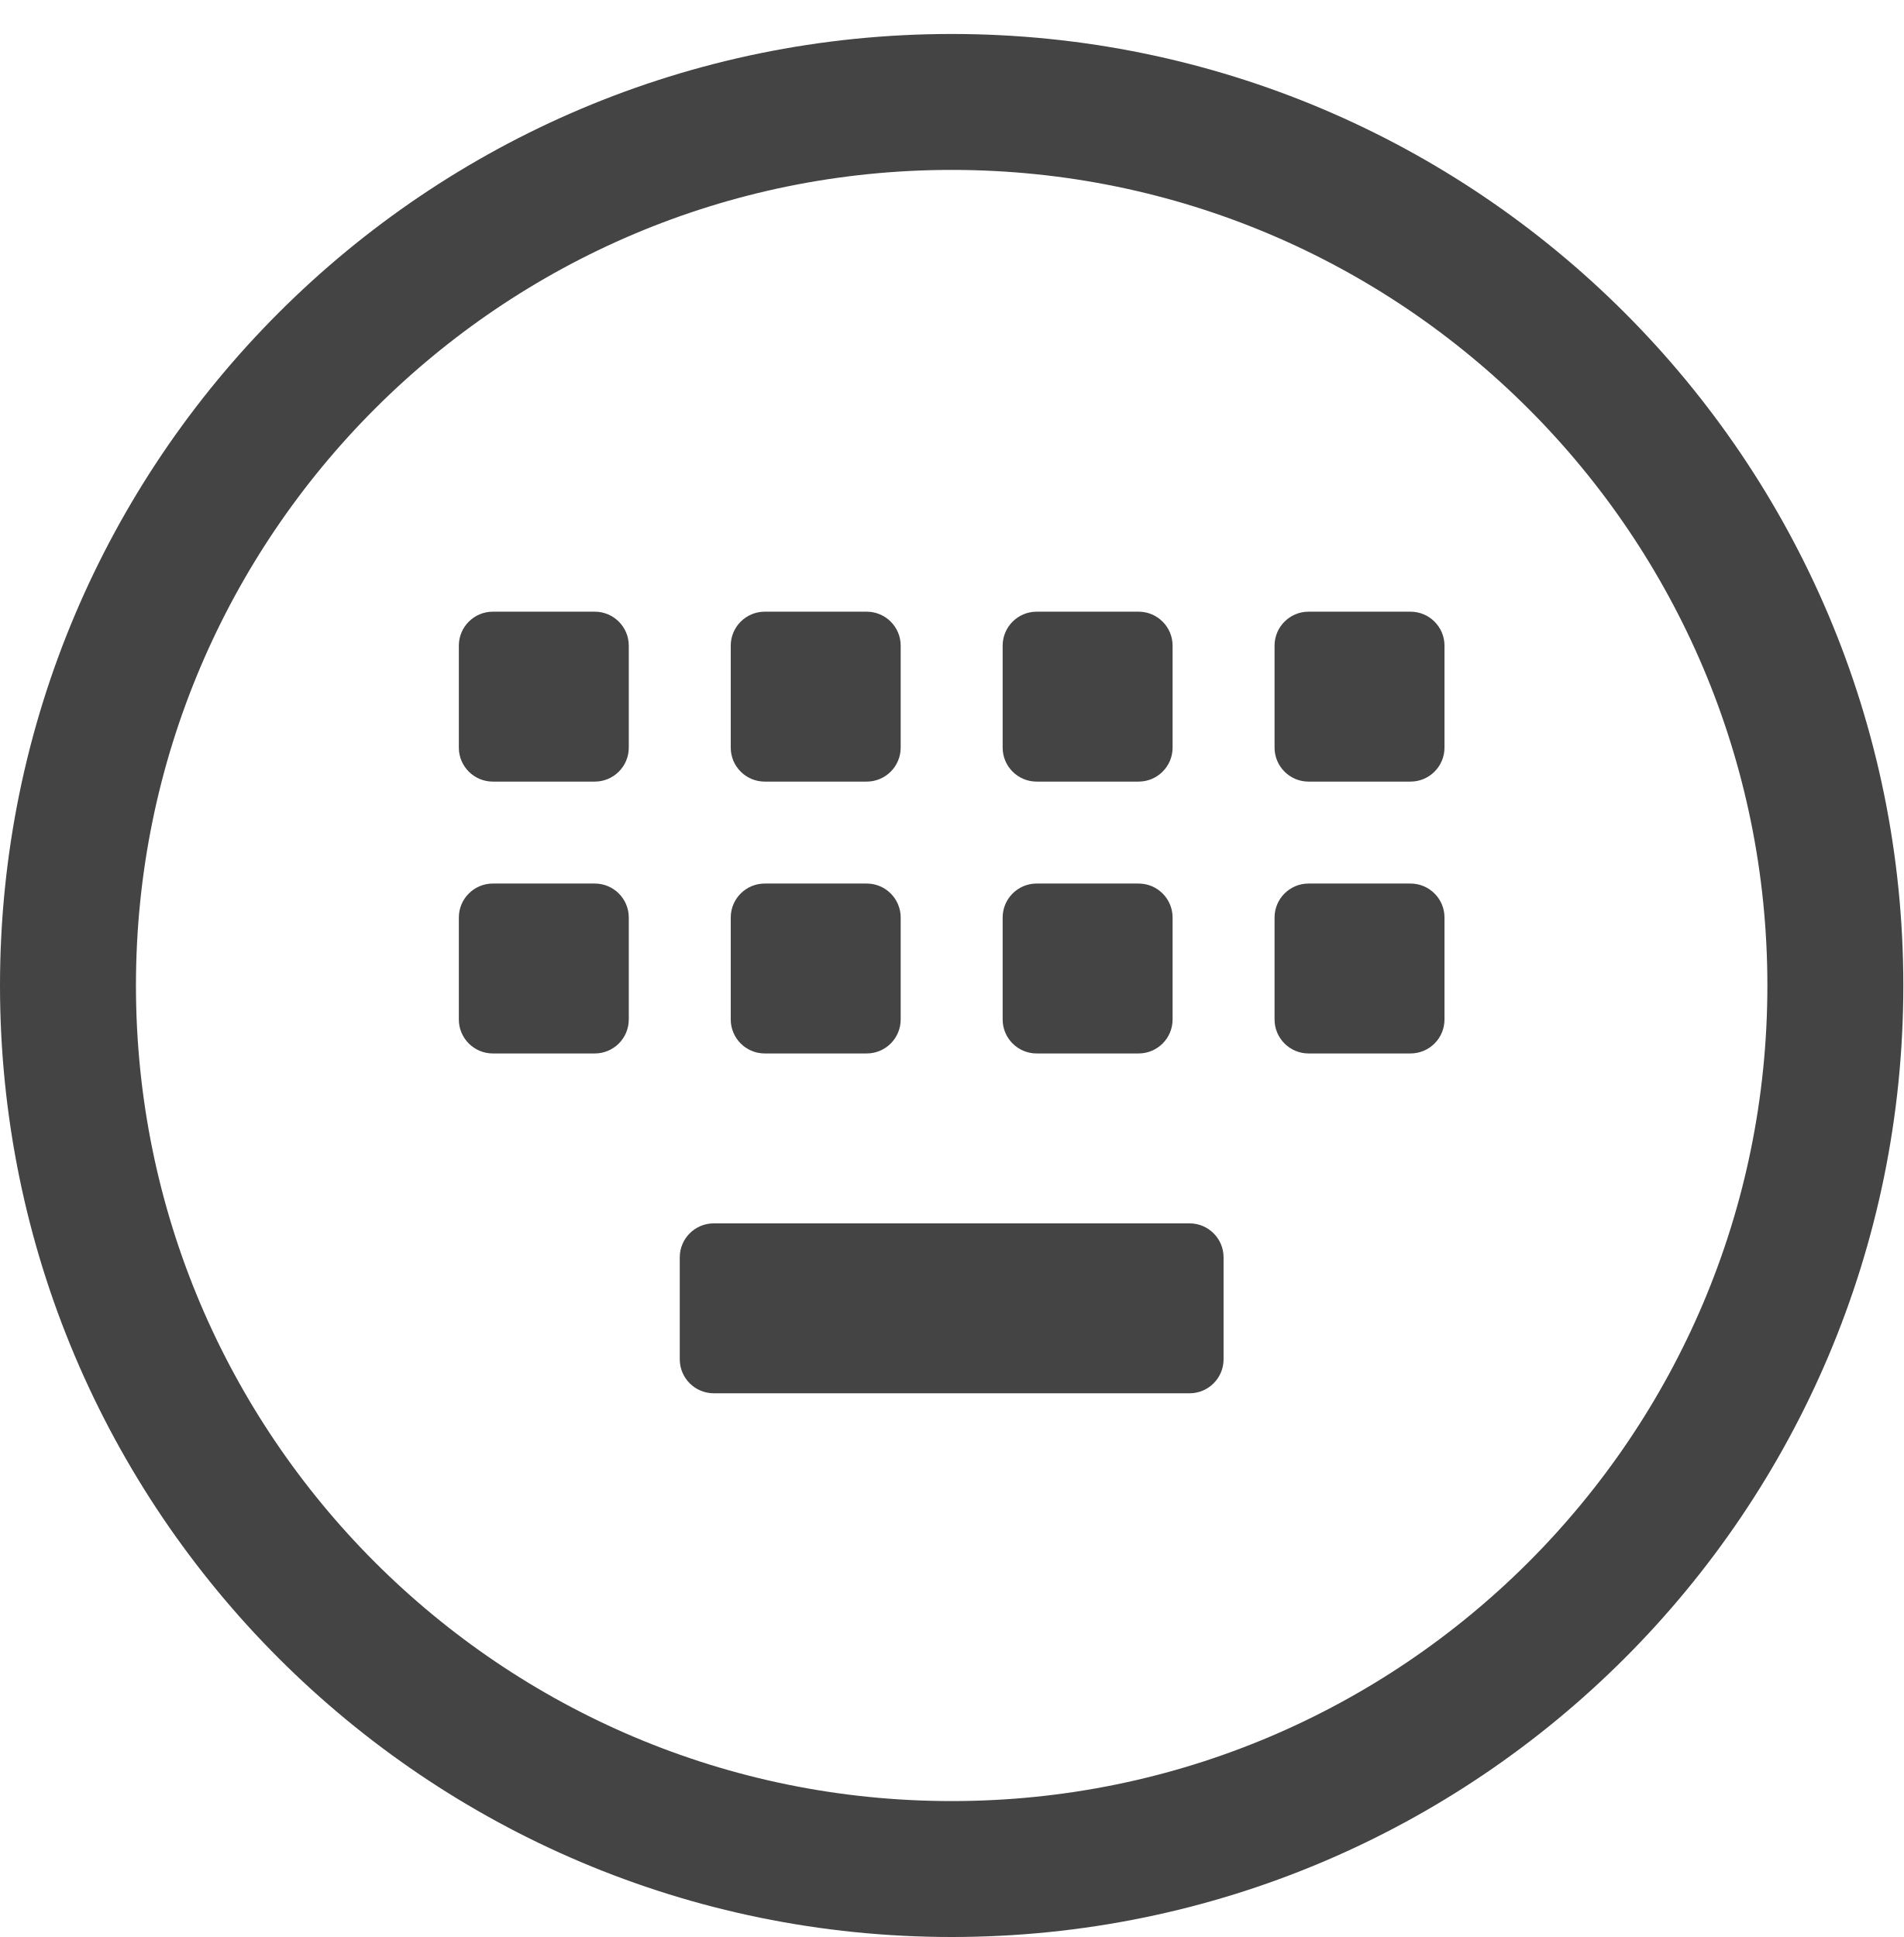
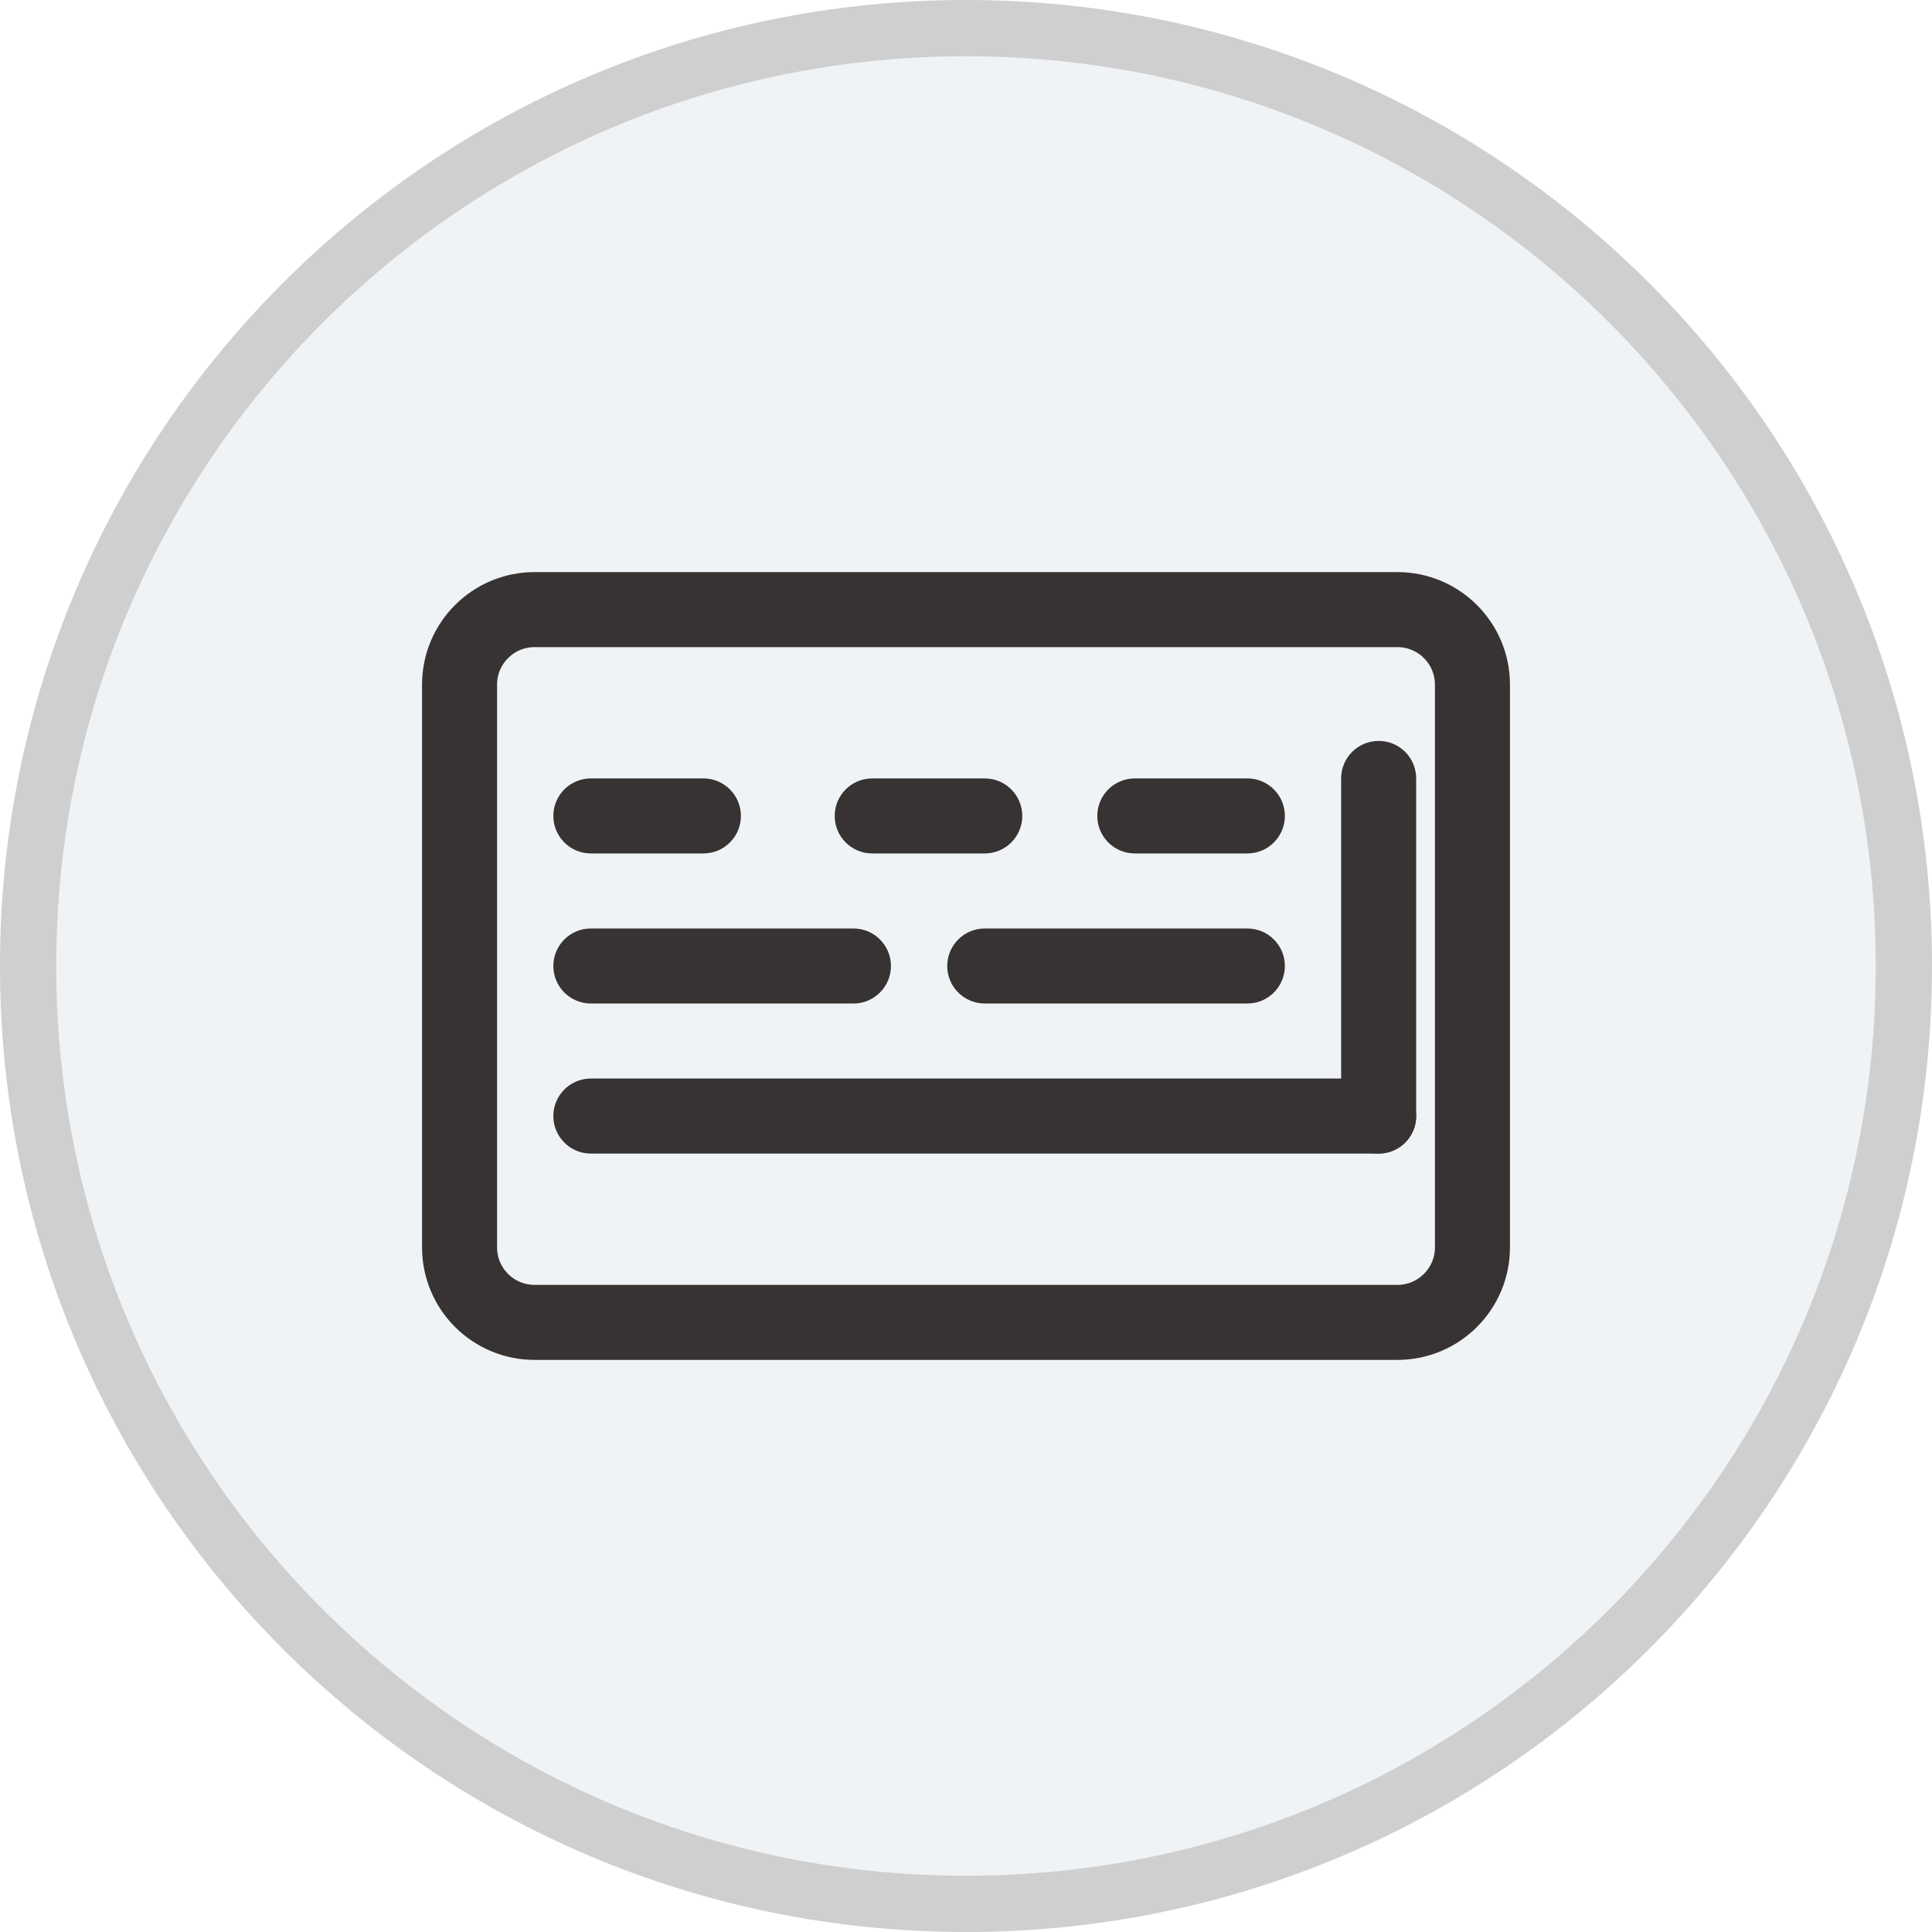
- <svg xmlns="http://www.w3.org/2000/svg" width="56px" height="57px" viewBox="0 0 56 57" version="1.1">
-   <g id="移动端-轻量版" stroke="none" stroke-width="1" fill="none" fill-rule="evenodd">
-     <g id="切图1" transform="translate(-283, -507)">
-       <g id="编组-9备份" transform="translate(283, 507)">
-         <circle id="椭圆形备份-25" stroke="#444444" stroke-width="4" cx="28" cy="29" r="26" />
-         <g id="编组-15" transform="translate(13.5, 18)" fill="#444444">
-           <path d="M21.5,18 C22.052,18 22.5,18.448 22.5,19 L22.5,22 C22.5,22.552 22.052,23 21.5,23 L7.5,23 C6.948,23 6.5,22.552 6.5,22 L6.5,19 C6.5,18.448 6.948,18 7.5,18 L21.5,18 Z M4,8 C4.552,8 5,8.448 5,9 L5,12 C5,12.552 4.552,13 4,13 L1,13 C0.448,13 6.76353751e-17,12.552 0,12 L0,9 C-6.76353751e-17,8.448 0.448,8 1,8 L4,8 Z M12,8 C12.552,8 13,8.448 13,9 L13,12 C13,12.552 12.552,13 12,13 L9,13 C8.448,13 8,12.552 8,12 L8,9 C8,8.448 8.448,8 9,8 L12,8 Z M20,8 C20.552,8 21,8.448 21,9 L21,12 C21,12.552 20.552,13 20,13 L17,13 C16.448,13 16,12.552 16,12 L16,9 C16,8.448 16.448,8 17,8 L20,8 Z M28,8 C28.552,8 29,8.448 29,9 L29,12 C29,12.552 28.552,13 28,13 L25,13 C24.448,13 24,12.552 24,12 L24,9 C24,8.448 24.448,8 25,8 L28,8 Z M4,0 C4.552,-1.01453063e-16 5,0.448 5,1 L5,4 C5,4.552 4.552,5 4,5 L1,5 C0.448,5 6.76353751e-17,4.552 0,4 L0,1 C-6.76353751e-17,0.448 0.448,1.01453063e-16 1,0 L4,0 Z M12,0 C12.552,-1.01453063e-16 13,0.448 13,1 L13,4 C13,4.552 12.552,5 12,5 L9,5 C8.448,5 8,4.552 8,4 L8,1 C8,0.448 8.448,1.01453063e-16 9,0 L12,0 Z M20,0 C20.552,-1.01453063e-16 21,0.448 21,1 L21,4 C21,4.552 20.552,5 20,5 L17,5 C16.448,5 16,4.552 16,4 L16,1 C16,0.448 16.448,1.01453063e-16 17,0 L20,0 Z M28,0 C28.552,-1.01453063e-16 29,0.448 29,1 L29,4 C29,4.552 28.552,5 28,5 L25,5 C24.448,5 24,4.552 24,4 L24,1 C24,0.448 24.448,1.01453063e-16 25,0 L28,0 Z" id="形状结合" />
-         </g>
-       </g>
-     </g>
-   </g>
+ <svg xmlns="http://www.w3.org/2000/svg" width="103px" height="103px">
+   <path fill-rule="evenodd" stroke-width="3px" stroke="rgb(207, 207, 207)" fill="rgb(240, 243, 246)" d="M51.500,1.500 C79.114,1.500 101.500,23.885 101.500,51.500 C101.500,79.114 79.114,101.500 51.500,101.500 C23.885,101.500 1.499,79.114 1.499,51.500 C1.499,23.885 23.885,1.500 51.500,1.500 Z" />
+   <path fill-rule="evenodd" stroke-width="4px" stroke="rgb(54, 51, 50)" fill-opacity="0" fill="rgb(247, 247, 248)" d="M28.500,32.500 L74.500,32.500 C76.709,32.500 78.500,34.291 78.500,36.500 L78.500,66.500 C78.500,68.709 76.709,70.500 74.500,70.500 L28.500,70.500 C26.290,70.500 24.500,68.709 24.500,66.500 L24.500,36.500 C24.500,34.291 26.290,32.500 28.500,32.500 Z" />
+   <path fill-rule="evenodd" fill="rgb(54, 51, 50)" d="M31.500,49.500 L45.500,49.500 C46.604,49.500 47.500,50.395 47.500,51.500 C47.500,52.604 46.604,53.500 45.500,53.500 L31.500,53.500 C30.395,53.500 29.500,52.604 29.500,51.500 C29.500,50.395 30.395,49.500 31.500,49.500 Z" />
+   <path fill-rule="evenodd" fill="rgb(54, 51, 50)" d="M52.500,49.500 L66.500,49.500 C67.604,49.500 68.500,50.395 68.500,51.500 C68.500,52.604 67.604,53.500 66.500,53.500 L52.500,53.500 C51.395,53.500 50.500,52.604 50.500,51.500 C50.500,50.395 51.395,49.500 52.500,49.500 Z" />
+   <path fill-rule="evenodd" fill="rgb(54, 51, 50)" d="M31.500,57.500 L73.500,57.500 C74.604,57.500 75.500,58.395 75.500,59.500 C75.500,60.604 74.604,61.500 73.500,61.500 L31.500,61.500 C30.395,61.500 29.500,60.604 29.500,59.500 C29.500,58.395 30.395,57.500 31.500,57.500 Z" />
+   <path fill-rule="evenodd" fill="rgb(54, 51, 50)" d="M73.500,39.500 C74.604,39.500 75.500,40.395 75.500,41.500 L75.500,59.500 C75.500,60.604 74.604,61.500 73.500,61.500 C72.395,61.500 71.500,60.604 71.500,59.500 L71.500,41.500 C71.500,40.395 72.395,39.500 73.500,39.500 Z" />
+   <path fill-rule="evenodd" fill="rgb(54, 51, 50)" d="M31.500,41.500 L37.500,41.500 C38.604,41.500 39.500,42.395 39.500,43.500 C39.500,44.604 38.604,45.500 37.500,45.500 L31.500,45.500 C30.395,45.500 29.500,44.604 29.500,43.500 C29.500,42.395 30.395,41.500 31.500,41.500 Z" />
+   <path fill-rule="evenodd" fill="rgb(54, 51, 50)" d="M46.500,41.500 L52.500,41.500 C53.604,41.500 54.500,42.395 54.500,43.500 C54.500,44.604 53.604,45.500 52.500,45.500 L46.500,45.500 C45.395,45.500 44.500,44.604 44.500,43.500 C44.500,42.395 45.395,41.500 46.500,41.500 Z" />
+   <path fill-rule="evenodd" fill="rgb(54, 51, 50)" d="M60.500,41.500 L66.500,41.500 C67.604,41.500 68.500,42.395 68.500,43.500 C68.500,44.604 67.604,45.500 66.500,45.500 L60.500,45.500 C59.395,45.500 58.500,44.604 58.500,43.500 C58.500,42.395 59.395,41.500 60.500,41.500 Z" />
</svg>
